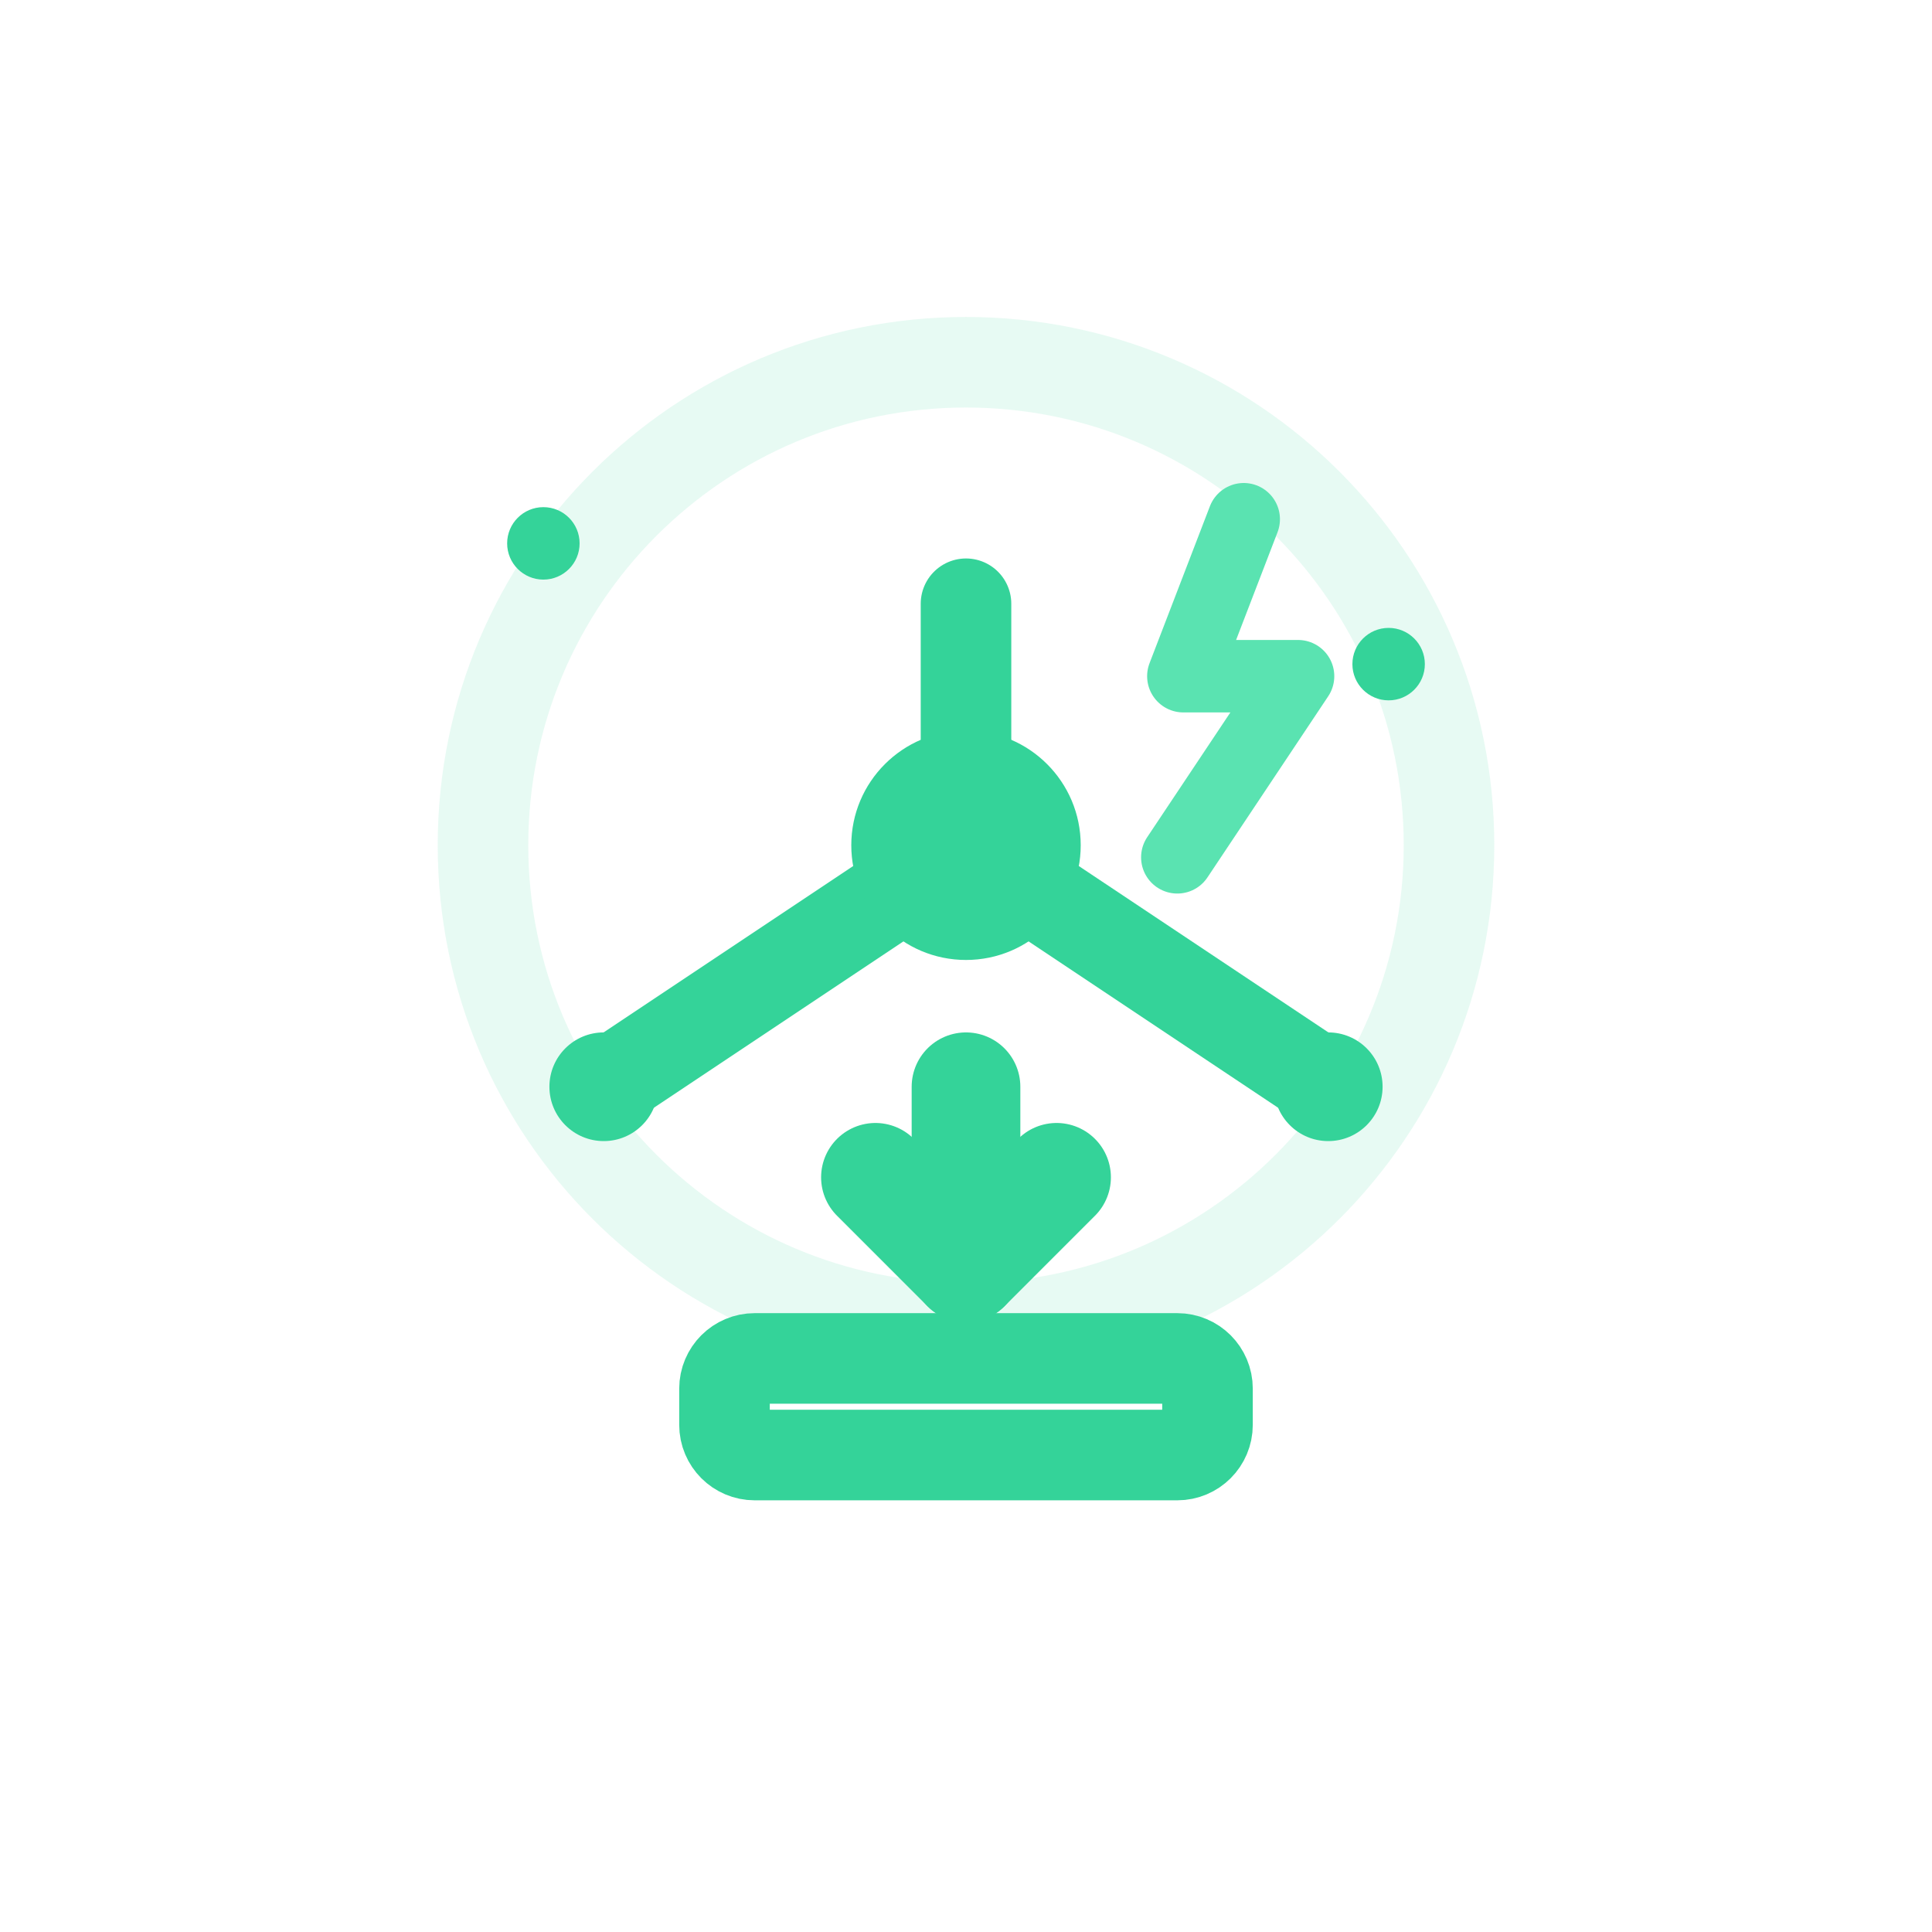
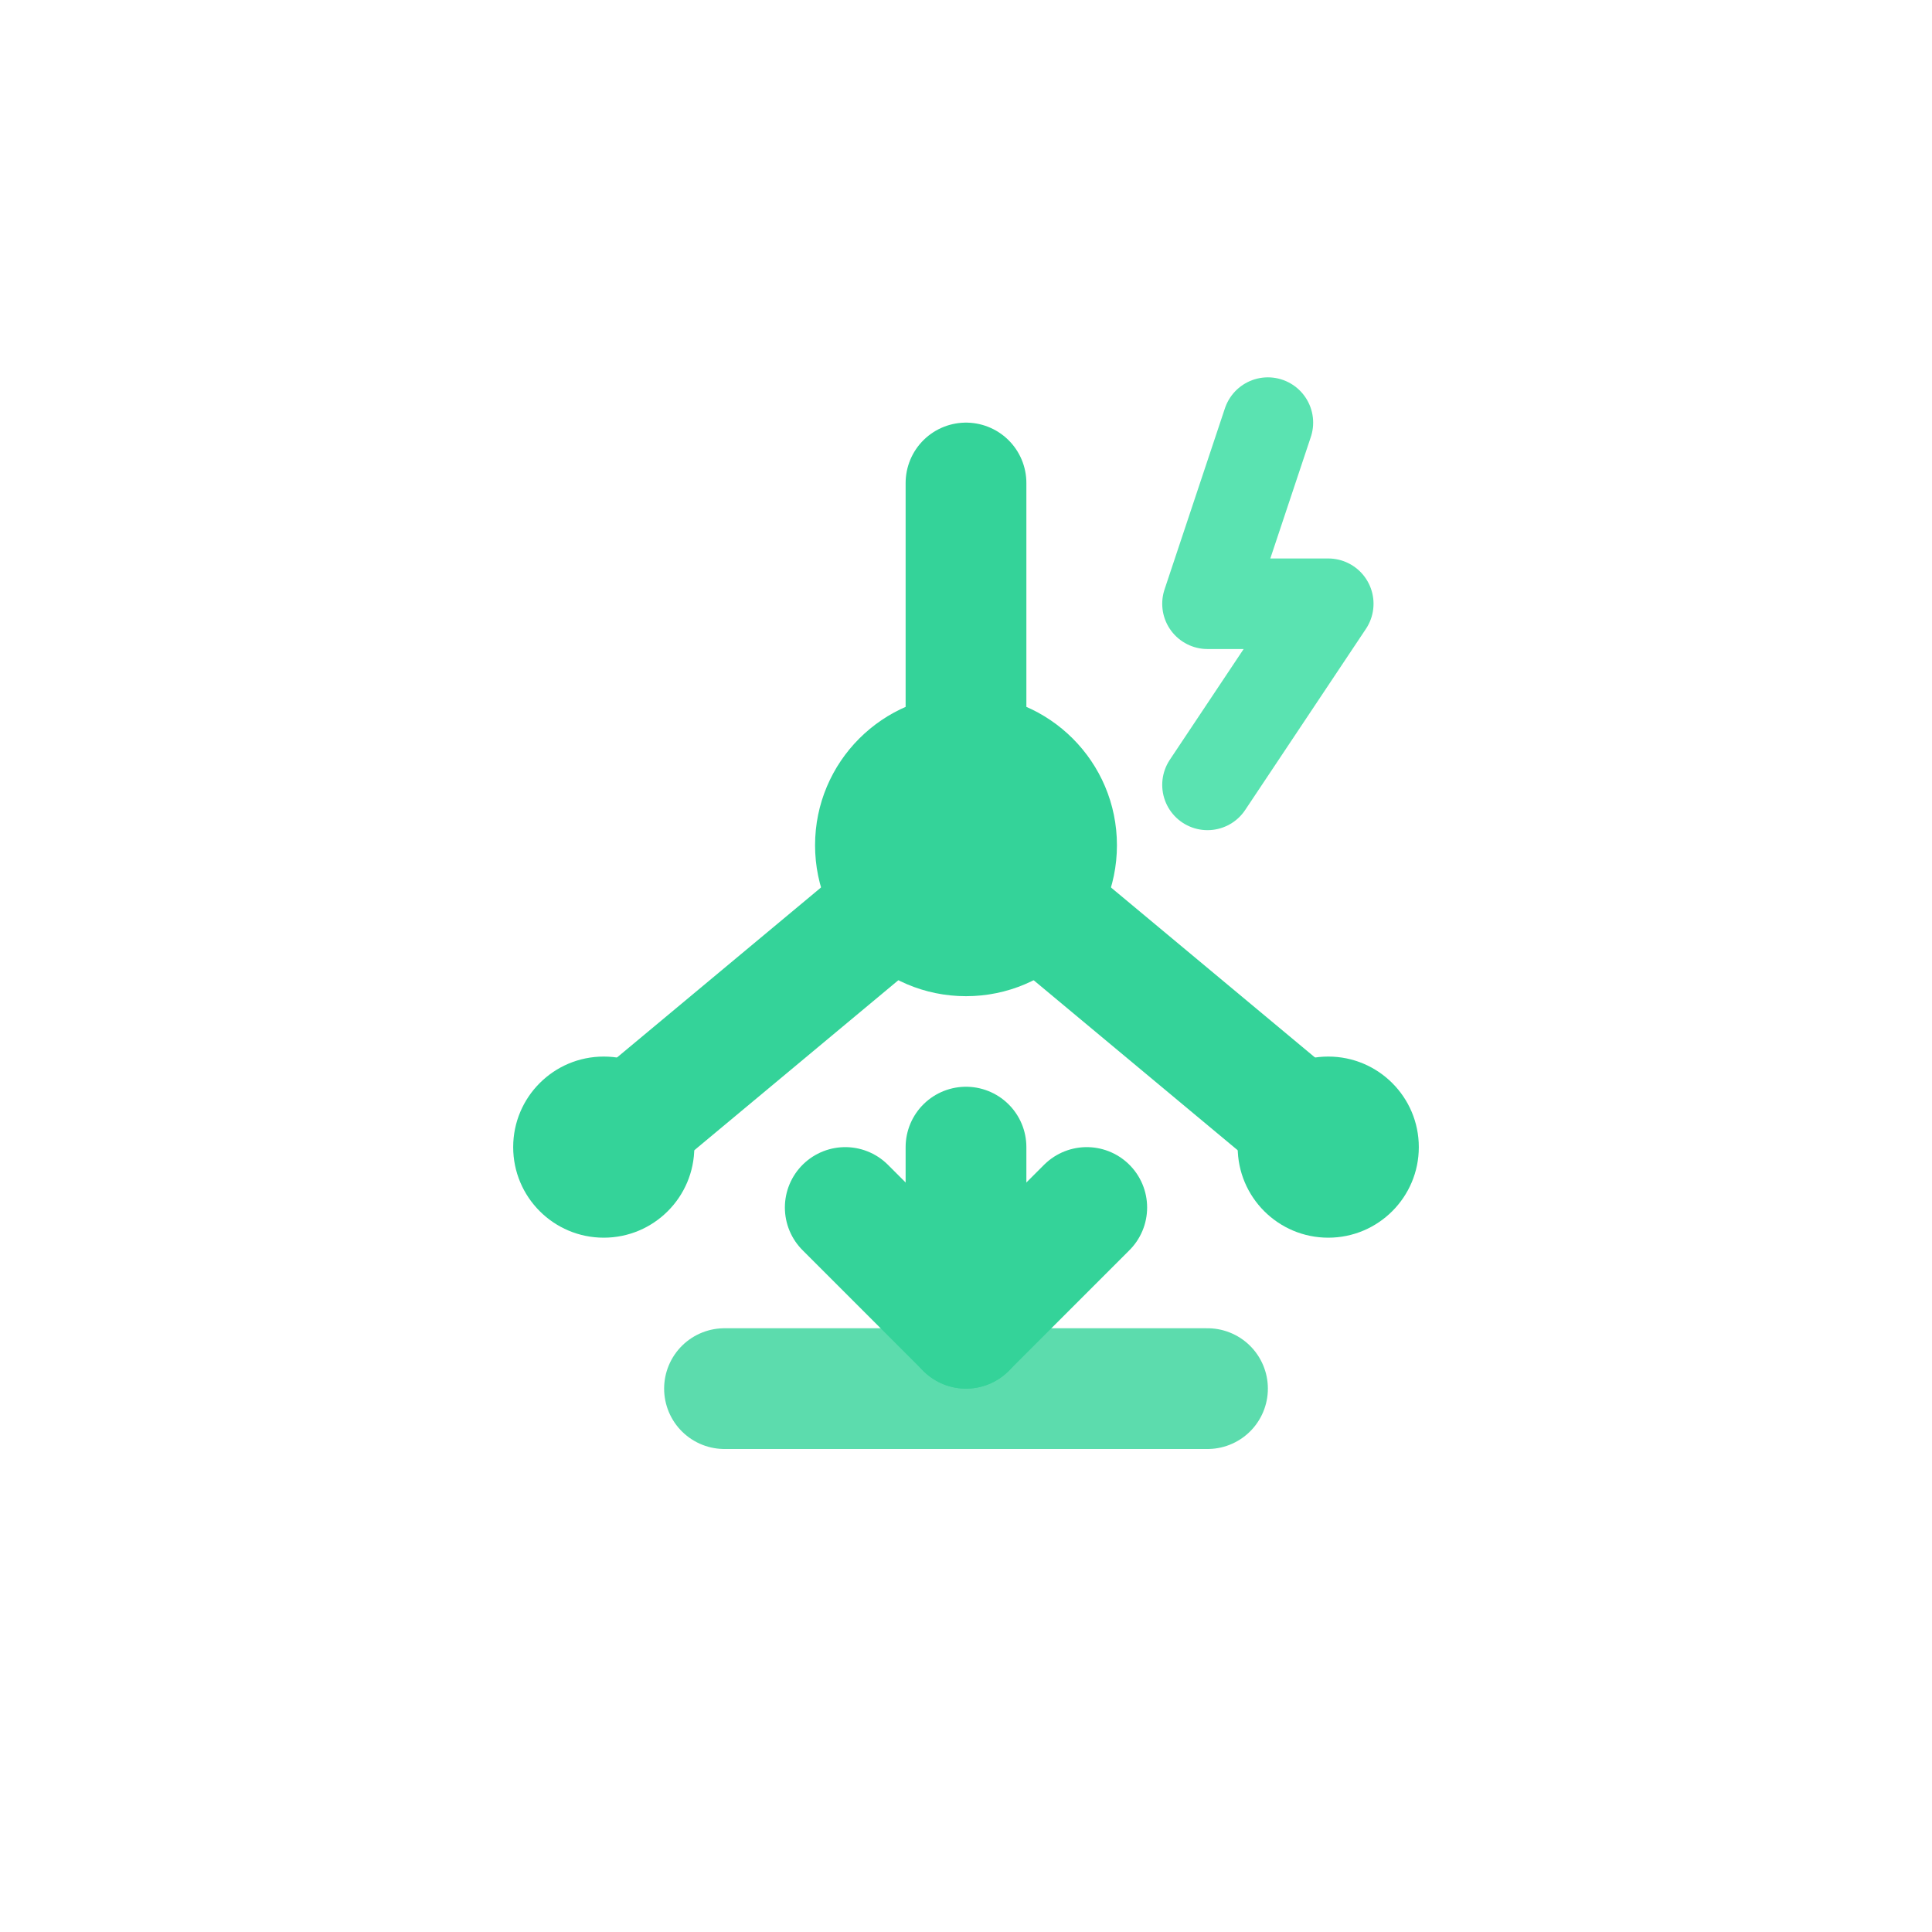
- <svg xmlns="http://www.w3.org/2000/svg" width="32" height="32" viewBox="0 0 32 32" fill="none" stroke="#34d399" stroke-width="1.5" stroke-linecap="round" stroke-linejoin="round">
-   <circle cx="16" cy="14" r="8" stroke-opacity="0.12" fill="none" />
-   <path d="M16 10v4" />
-   <path d="M16 14L10 18" />
-   <path d="M16 14L22 18" />
-   <circle cx="16" cy="14" r="1.9" fill="#34d399" stroke="none" />
-   <circle cx="10" cy="18" r="0.9" fill="#34d399" stroke="none" />
-   <circle cx="22" cy="18" r="0.9" fill="#34d399" stroke="none" />
-   <path d="M16 18v3" stroke="#34d399" stroke-width="1.8" stroke-linecap="round" />
-   <path d="M14.5 19.5l1.5 1.5 1.5-1.5" stroke="#34d399" stroke-width="1.8" stroke-linecap="round" stroke-linejoin="round" fill="none" />
-   <path d="M12.5 22.5h7a0.5 0.5 0 0 1 .5.5v0.6a0.5 0.5 0 0 1-.5.5h-7a0.5 0.5 0 0 1-.5-.5v-0.6a0.5 0.5 0 0 1 .5-.5z" stroke-opacity="1" />
-   <path d="M20.6 8.6l-1 2.6h1.9l-2 3" stroke="#5ae3b1" stroke-width="1.2" fill="none" stroke-linecap="round" stroke-linejoin="round" />
-   <circle cx="9" cy="9" r="0.6" fill="#34d399" stroke="none" />
-   <circle cx="23" cy="11" r="0.6" fill="#34d399" stroke="none" />
-   <circle cx="14" cy="22.5" r="0.5" fill="#34d399" stroke="none" />
+ <svg xmlns="http://www.w3.org/2000/svg" width="32" height="32" viewBox="0 0 32 32" fill="none" stroke="#34d399" stroke-width="2" stroke-linecap="round" stroke-linejoin="round">
+   <path d="M16 8v6" />
+   <path d="M16 14L10 19" />
+   <path d="M16 14L22 19" />
+   <circle cx="16" cy="14" r="2.5" fill="#34d399" stroke="none" />
+   <circle cx="10" cy="19" r="1.5" fill="#34d399" stroke="none" />
+   <circle cx="22" cy="19" r="1.5" fill="#34d399" stroke="none" />
+   <path d="M12 23h8" stroke-opacity="0.8" />
+   <path d="M16 19v3" />
+   <path d="M14 20l2 2 2-2" fill="none" />
+   <path d="M21 7l-1 3h2l-2 3" stroke="#5ae3b1" stroke-width="1.5" fill="none" />
</svg>
